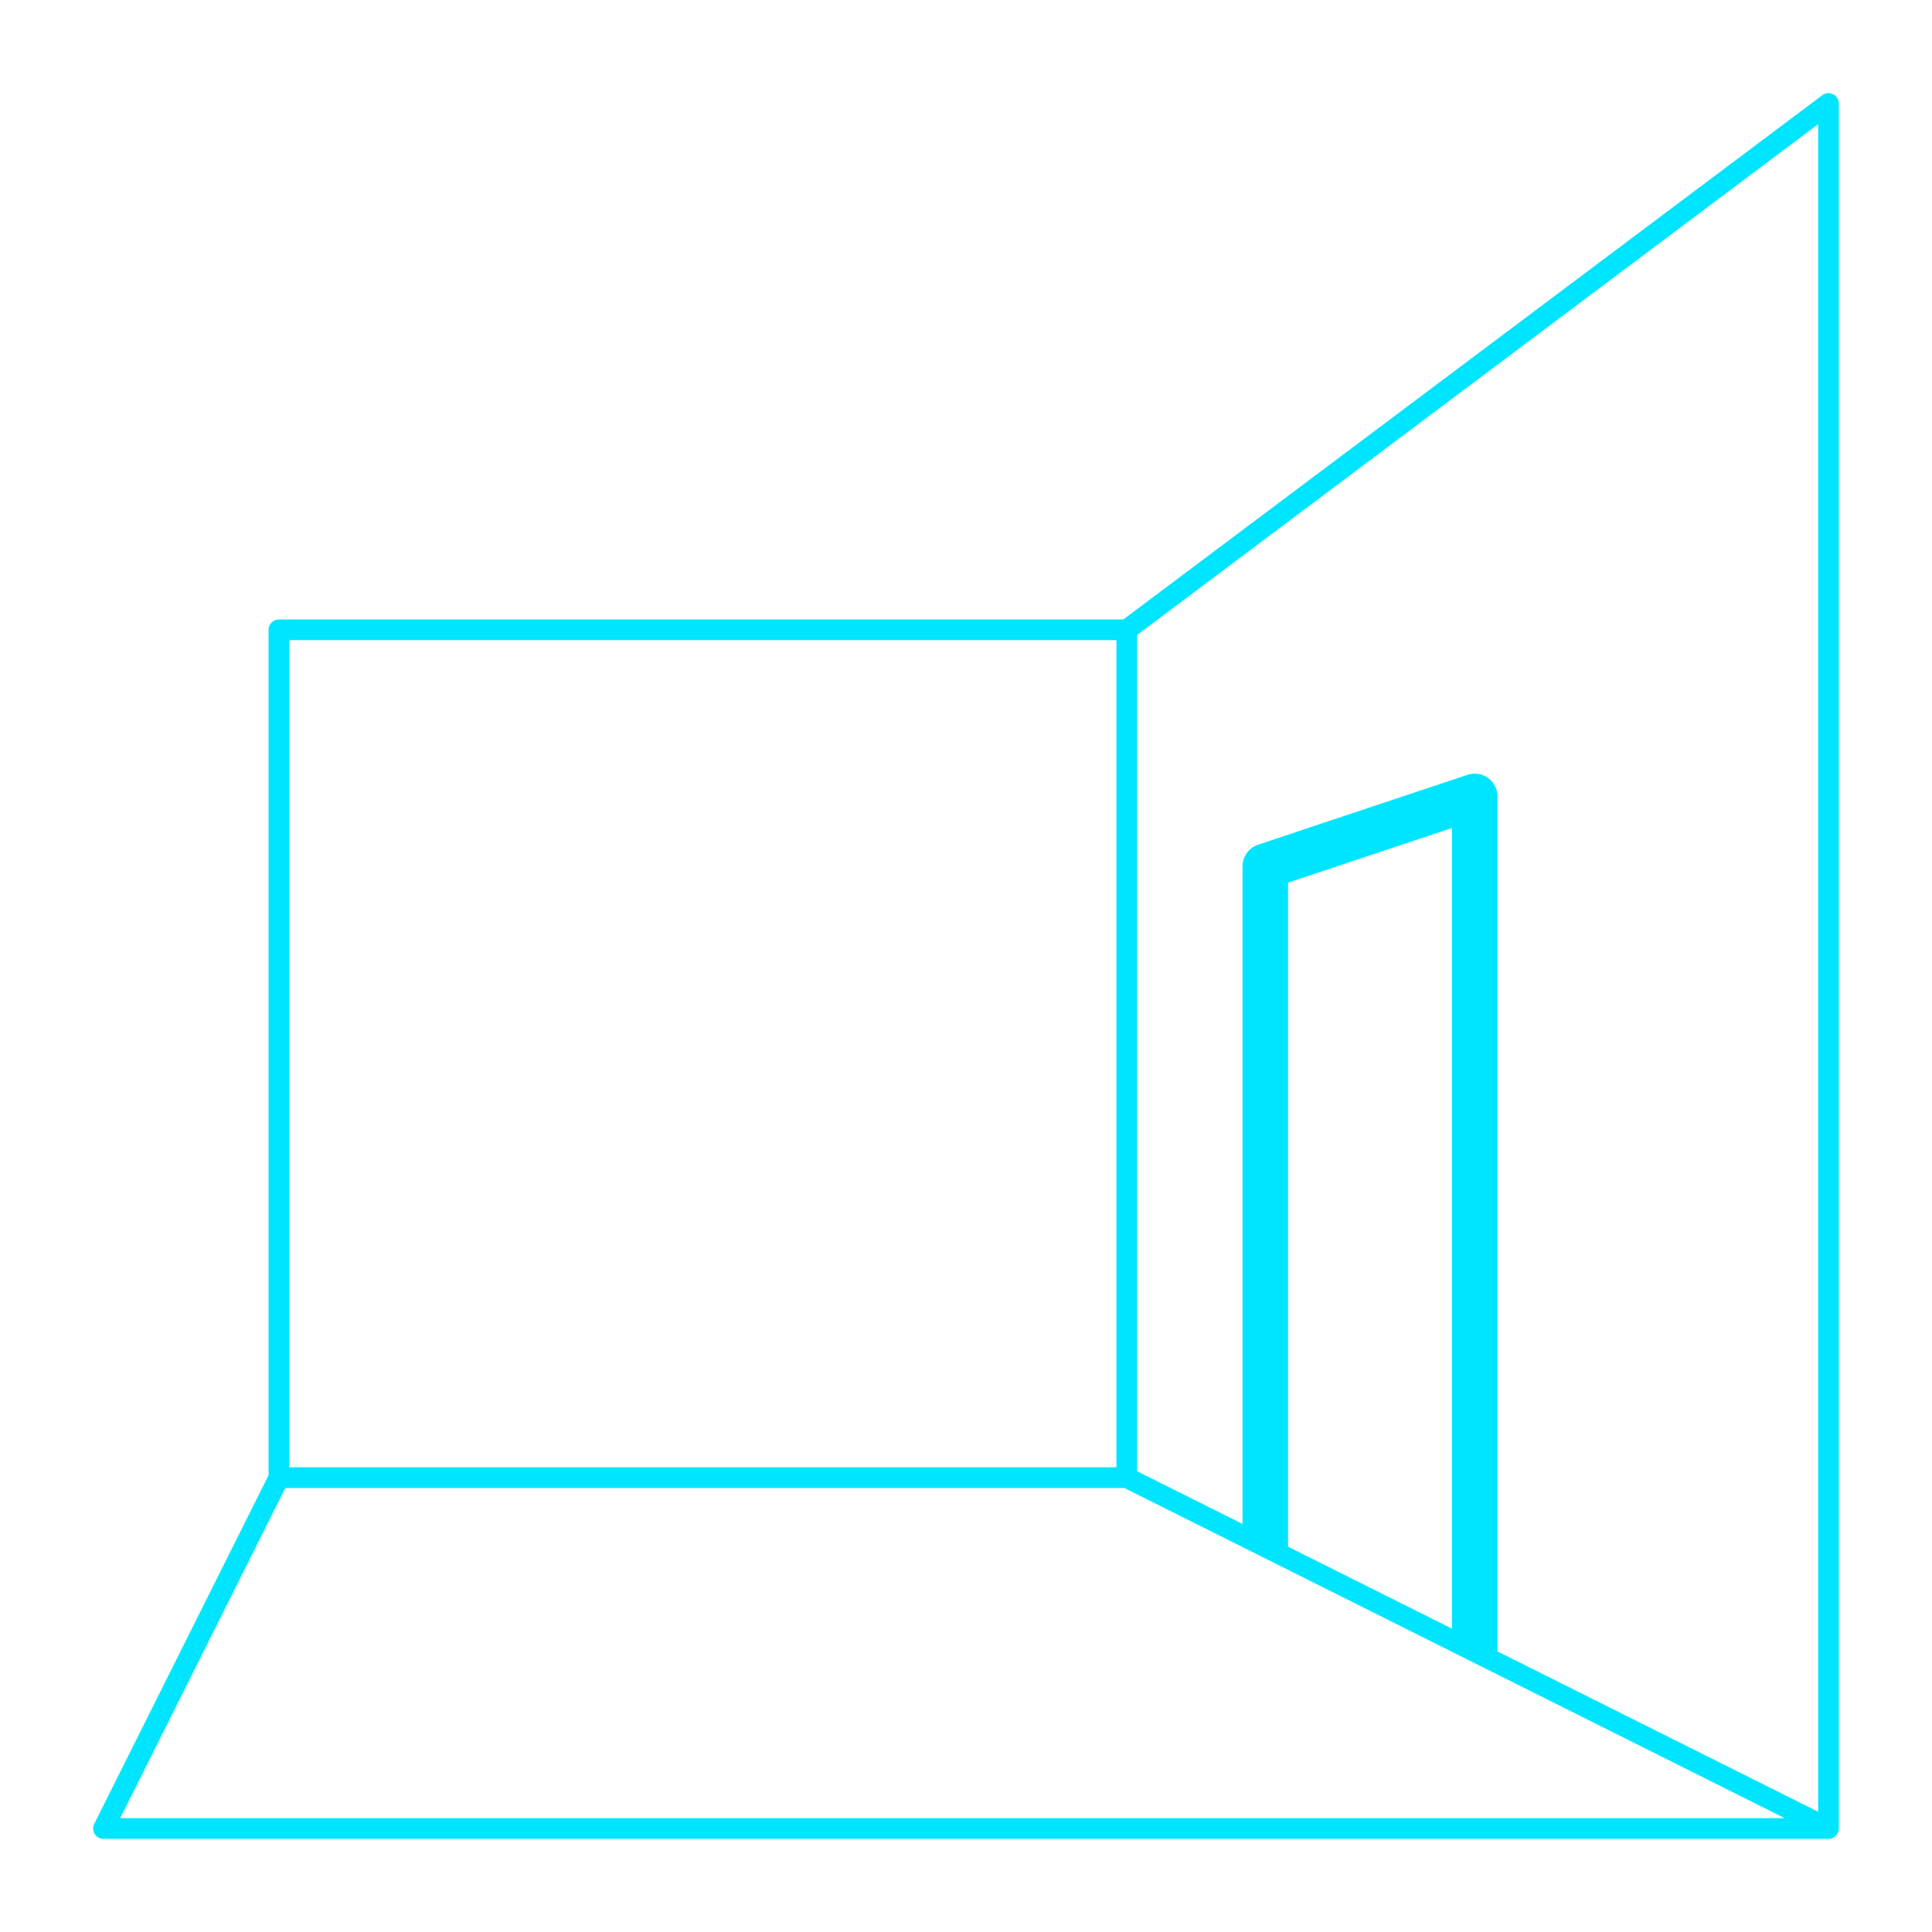
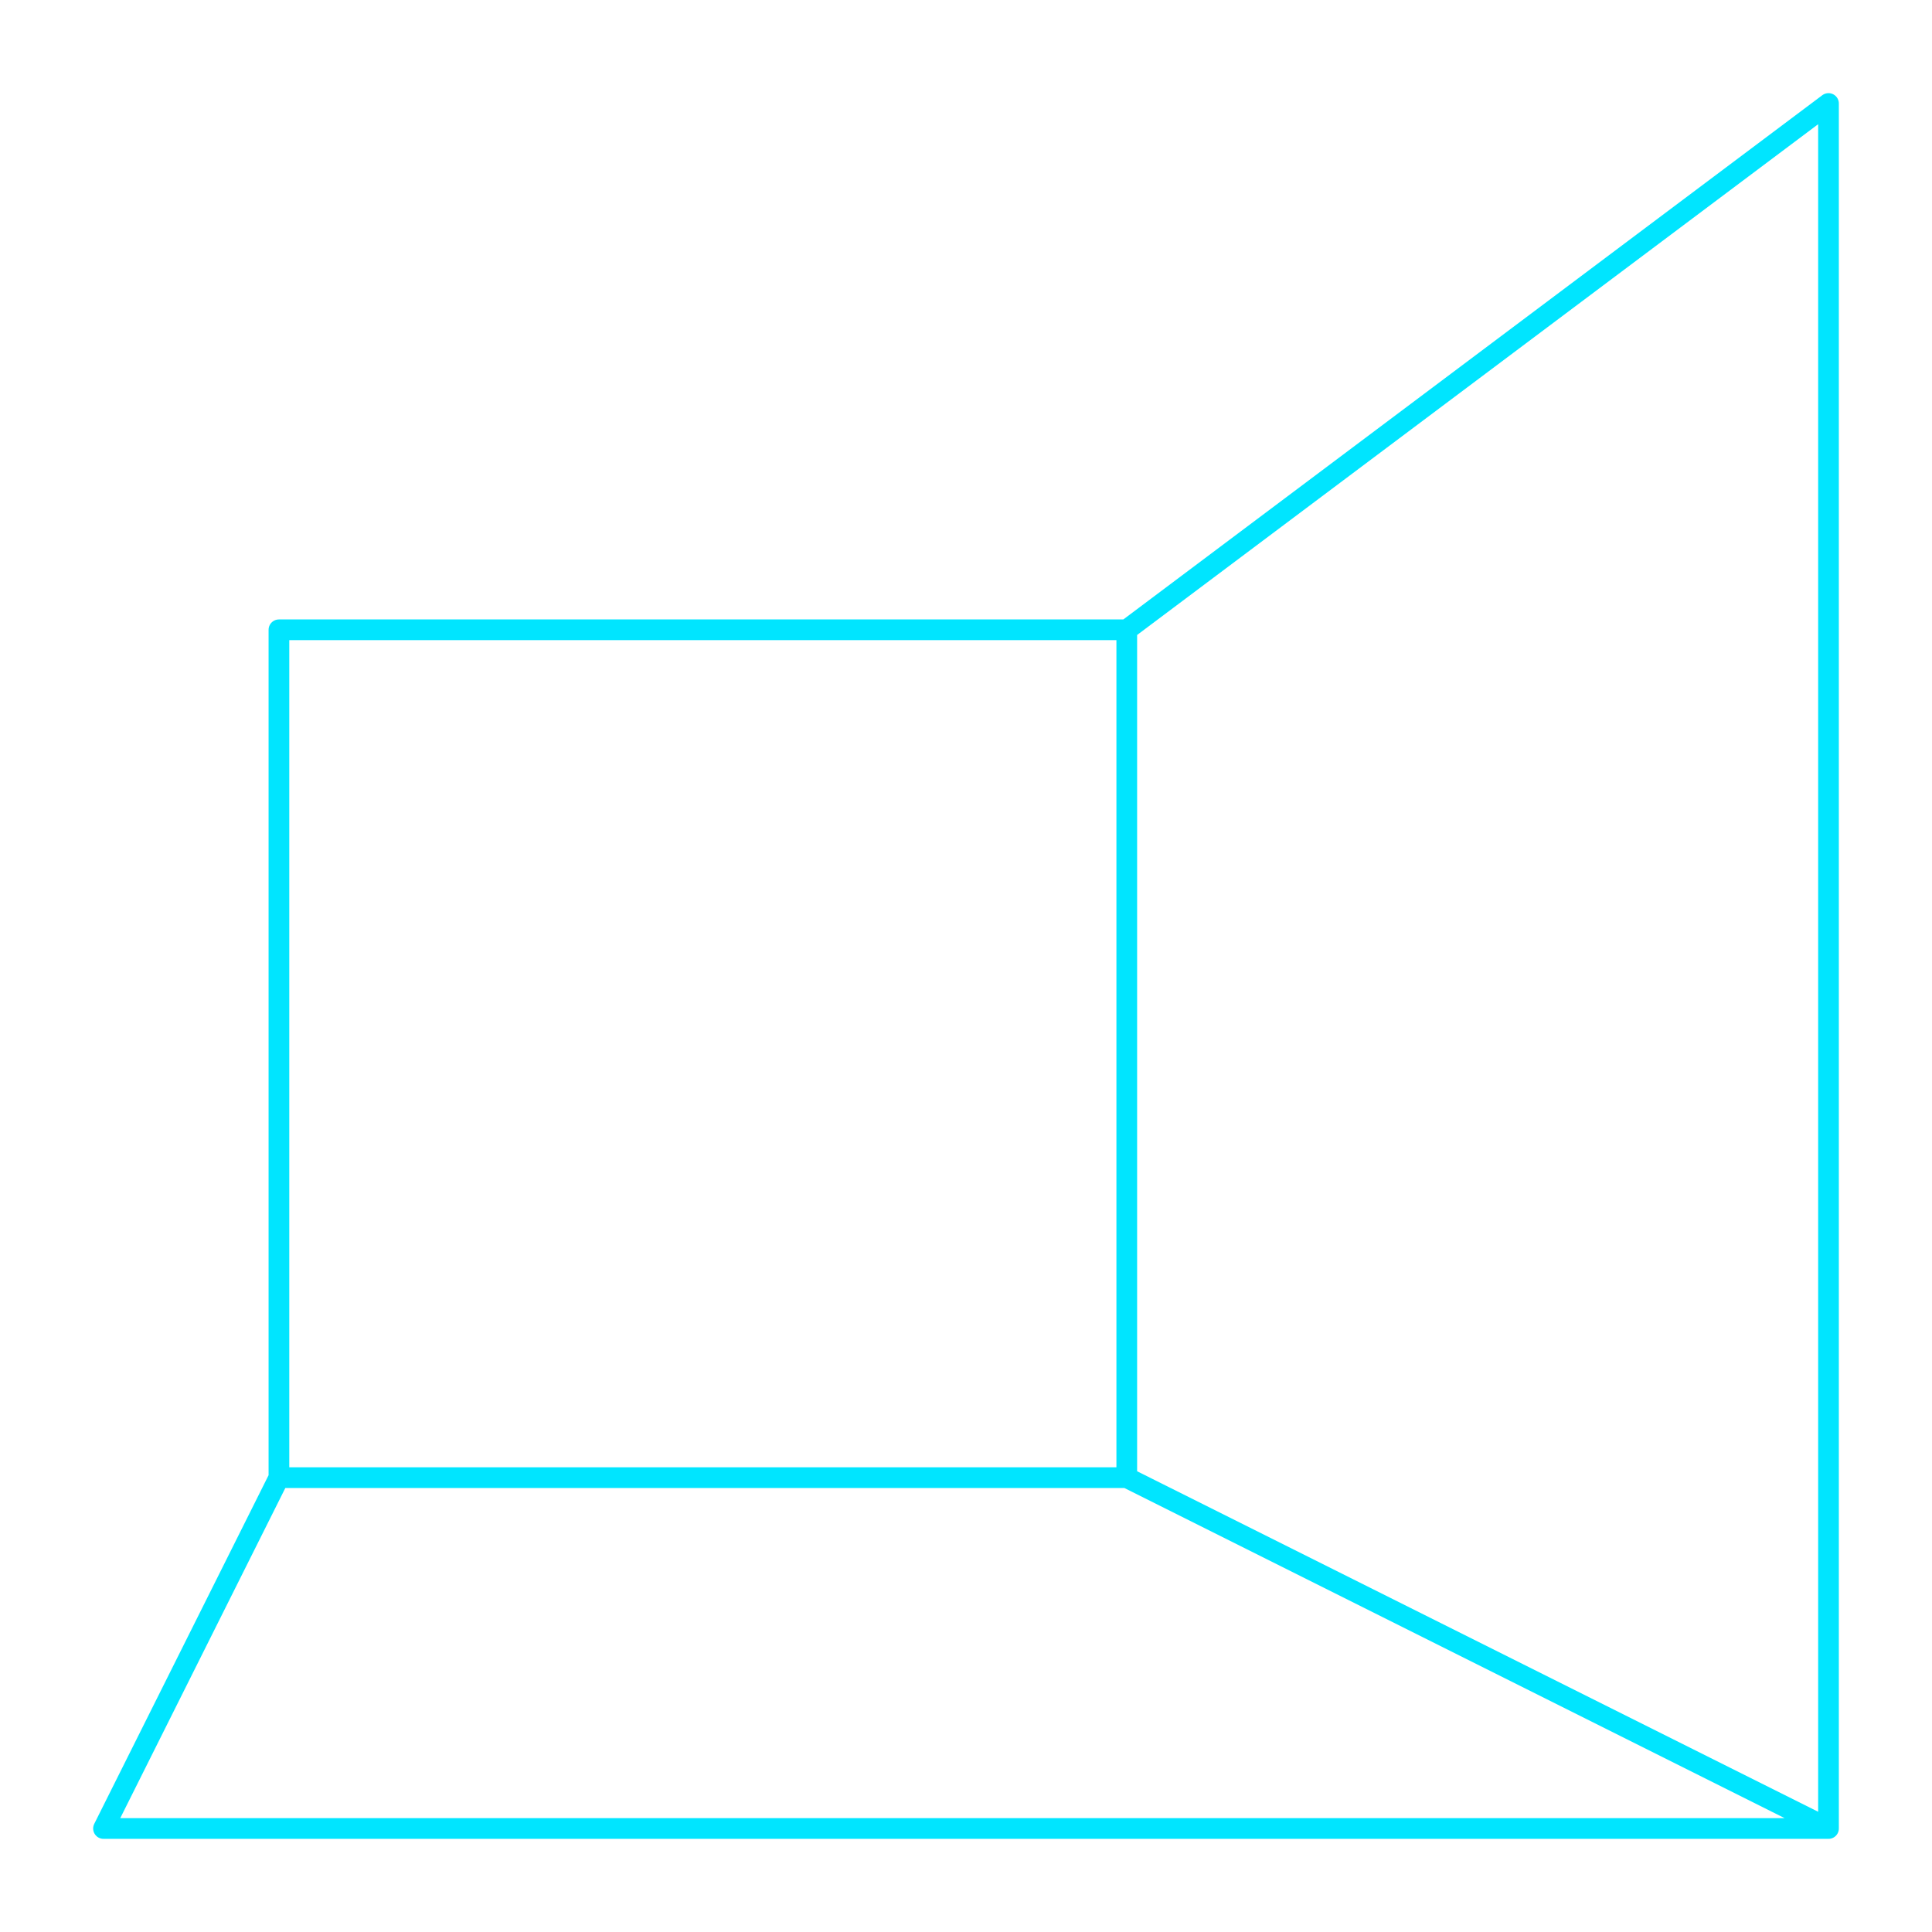
<svg xmlns="http://www.w3.org/2000/svg" viewBox="-6 -6 112 112">
-   <g fill="none" stroke="#00E5FF" stroke-width="1.2" stroke-linecap="round" stroke-linejoin="round">
-     <path d="M10.17 79.66 L0.00 100.00 L100.00 100.00 L100.00 0.00 L59.32 30.51 L10.17 30.51 L10.17 79.66 L59.32 79.66 L59.32 30.51 M100.00 100.00 L59.32 79.66" />
-   </g>
-   <clipPath id="face">
-     <polygon points="100.00,100.00 100.00,0.00 59.32,30.51 59.32,79.66" />
-   </clipPath>
-   <g clip-path="url(#face)" fill="none" stroke="#00E5FF" stroke-width="2.64" stroke-linecap="round" stroke-linejoin="round">
-     <path d="M79.49 89.74 L79.49 40.17 L67.35 44.22 L67.35 83.67" />
-   </g>
+   <path d="M10.17 79.66 L0.00 100.00 L100.00 100.00 L100.00 0.00 L59.32 30.51 L10.17 30.51 L10.17 79.66 L59.32 79.66 L59.32 30.51 M100.00 100.00 L59.32 79.66" fill="none" stroke="#00E5FF" stroke-width="1.2" stroke-linecap="round" stroke-linejoin="round" />
</svg>
